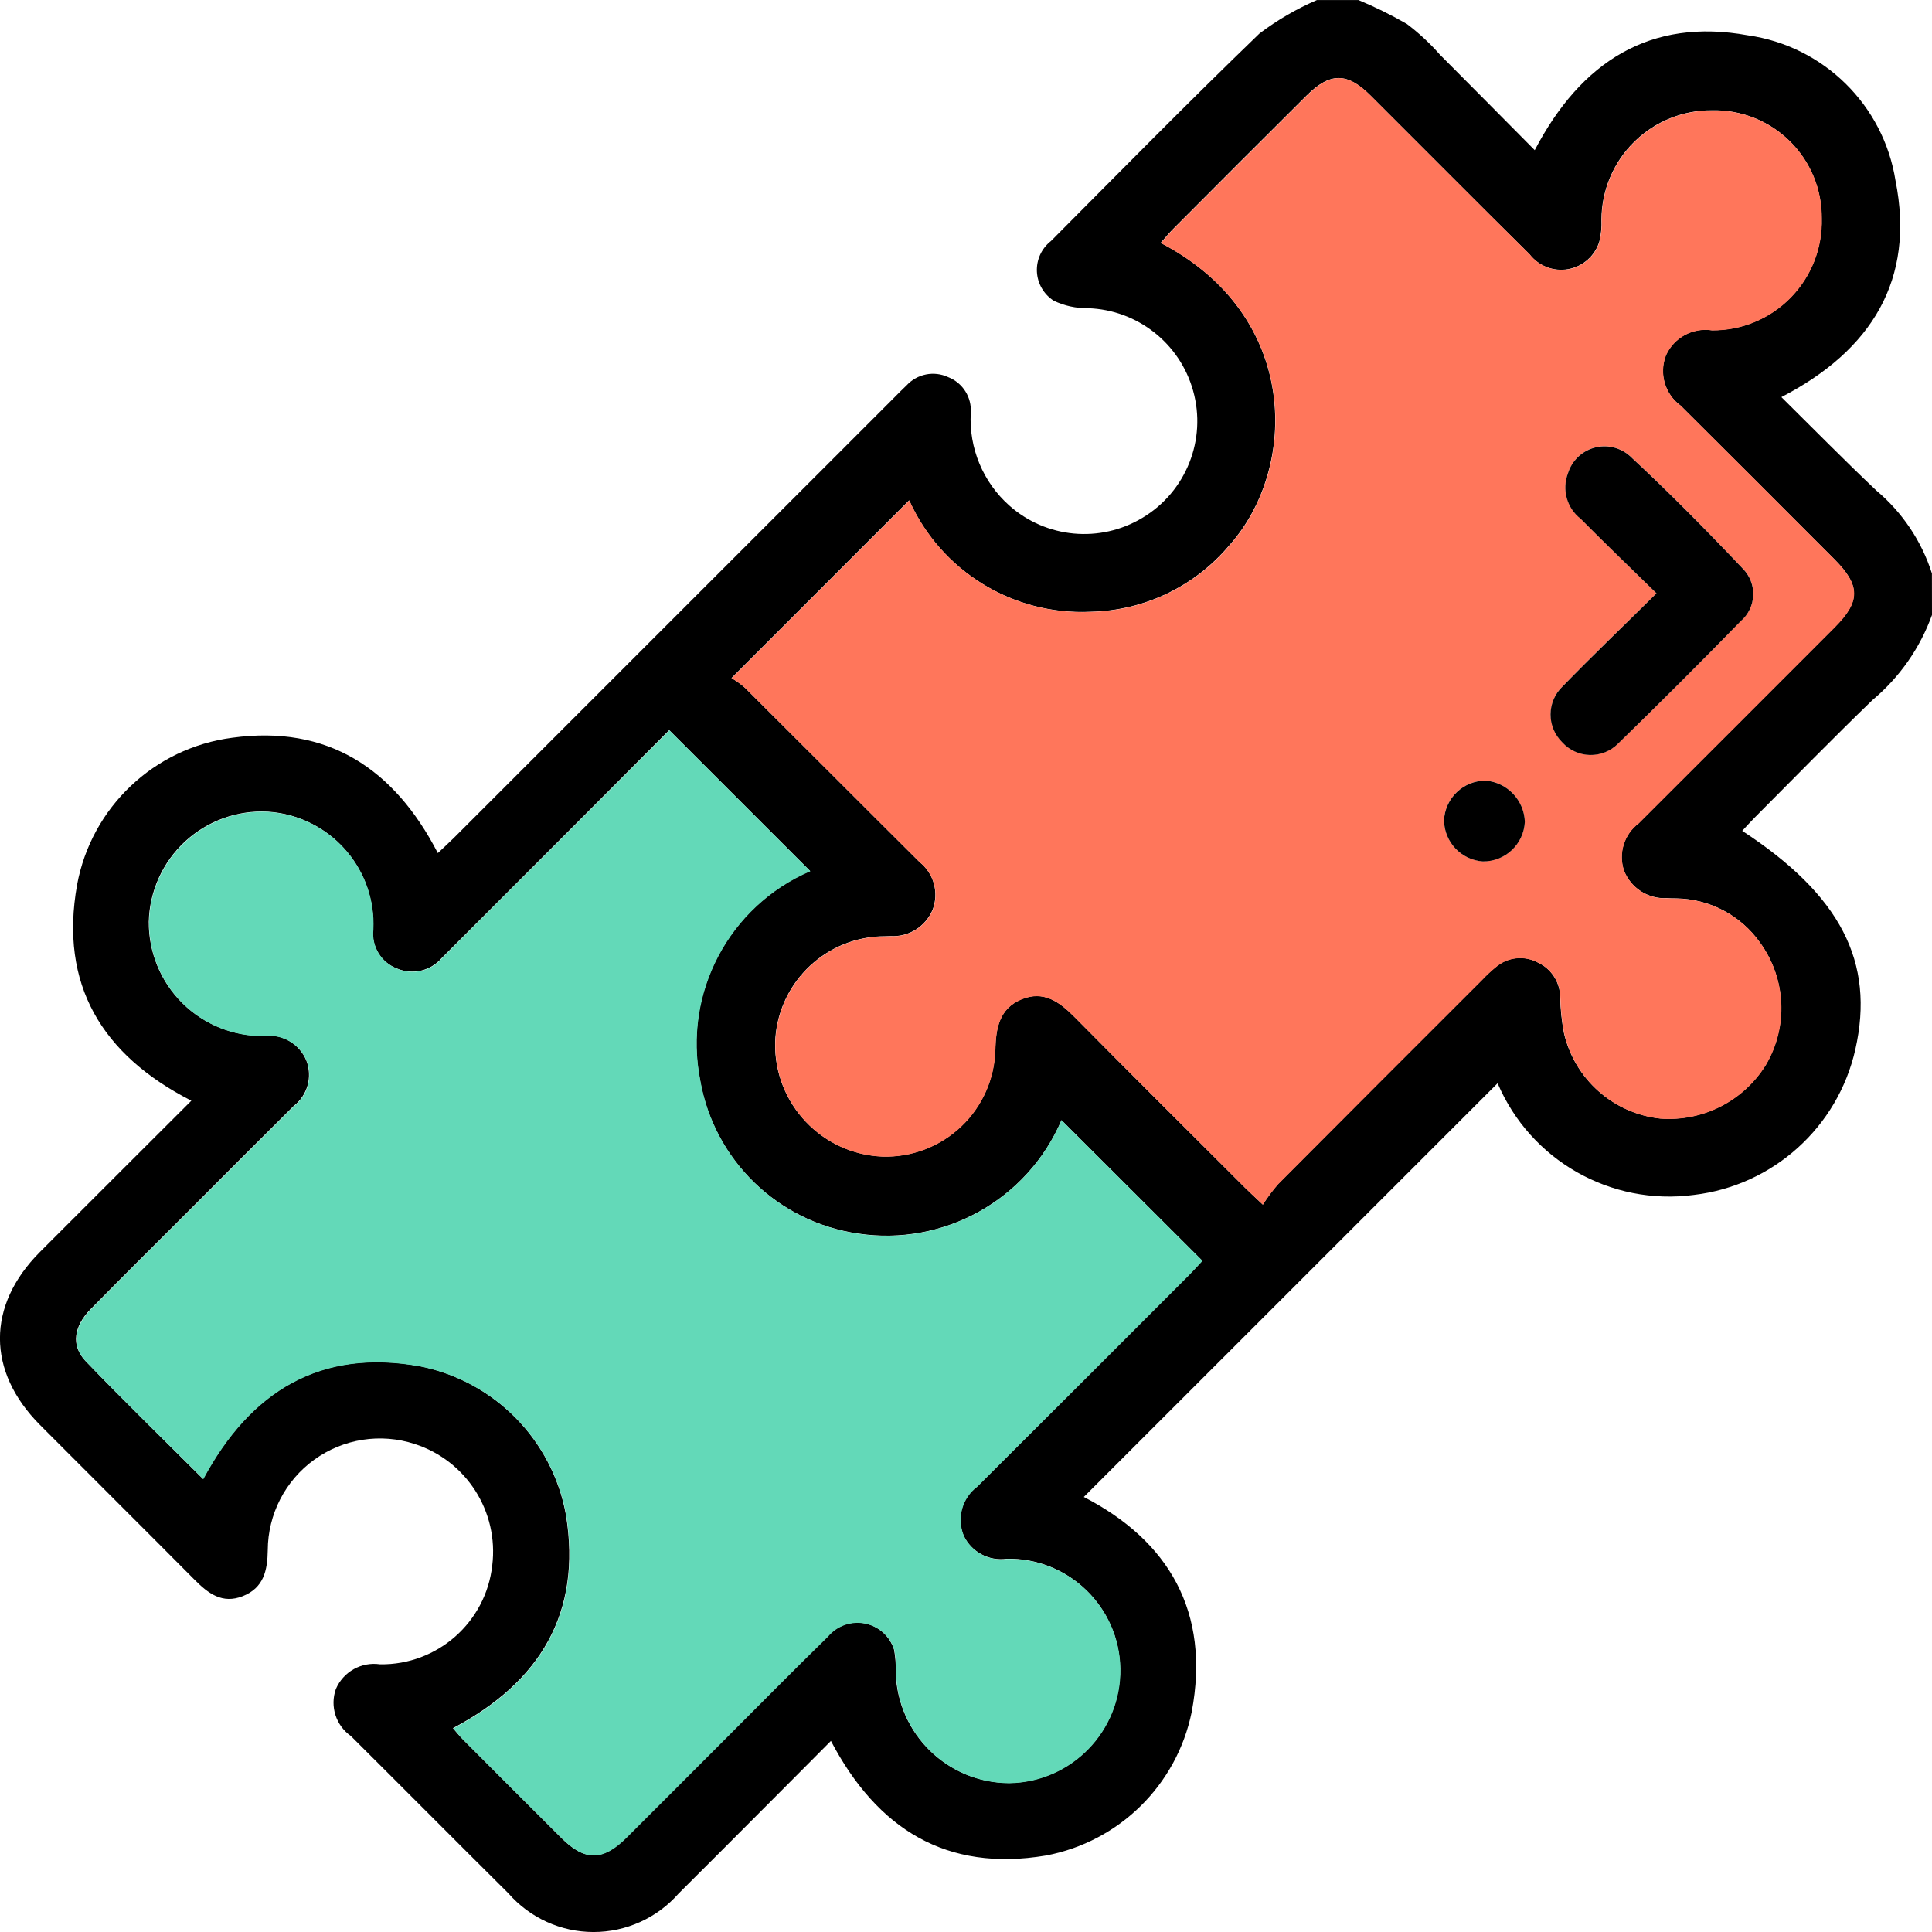
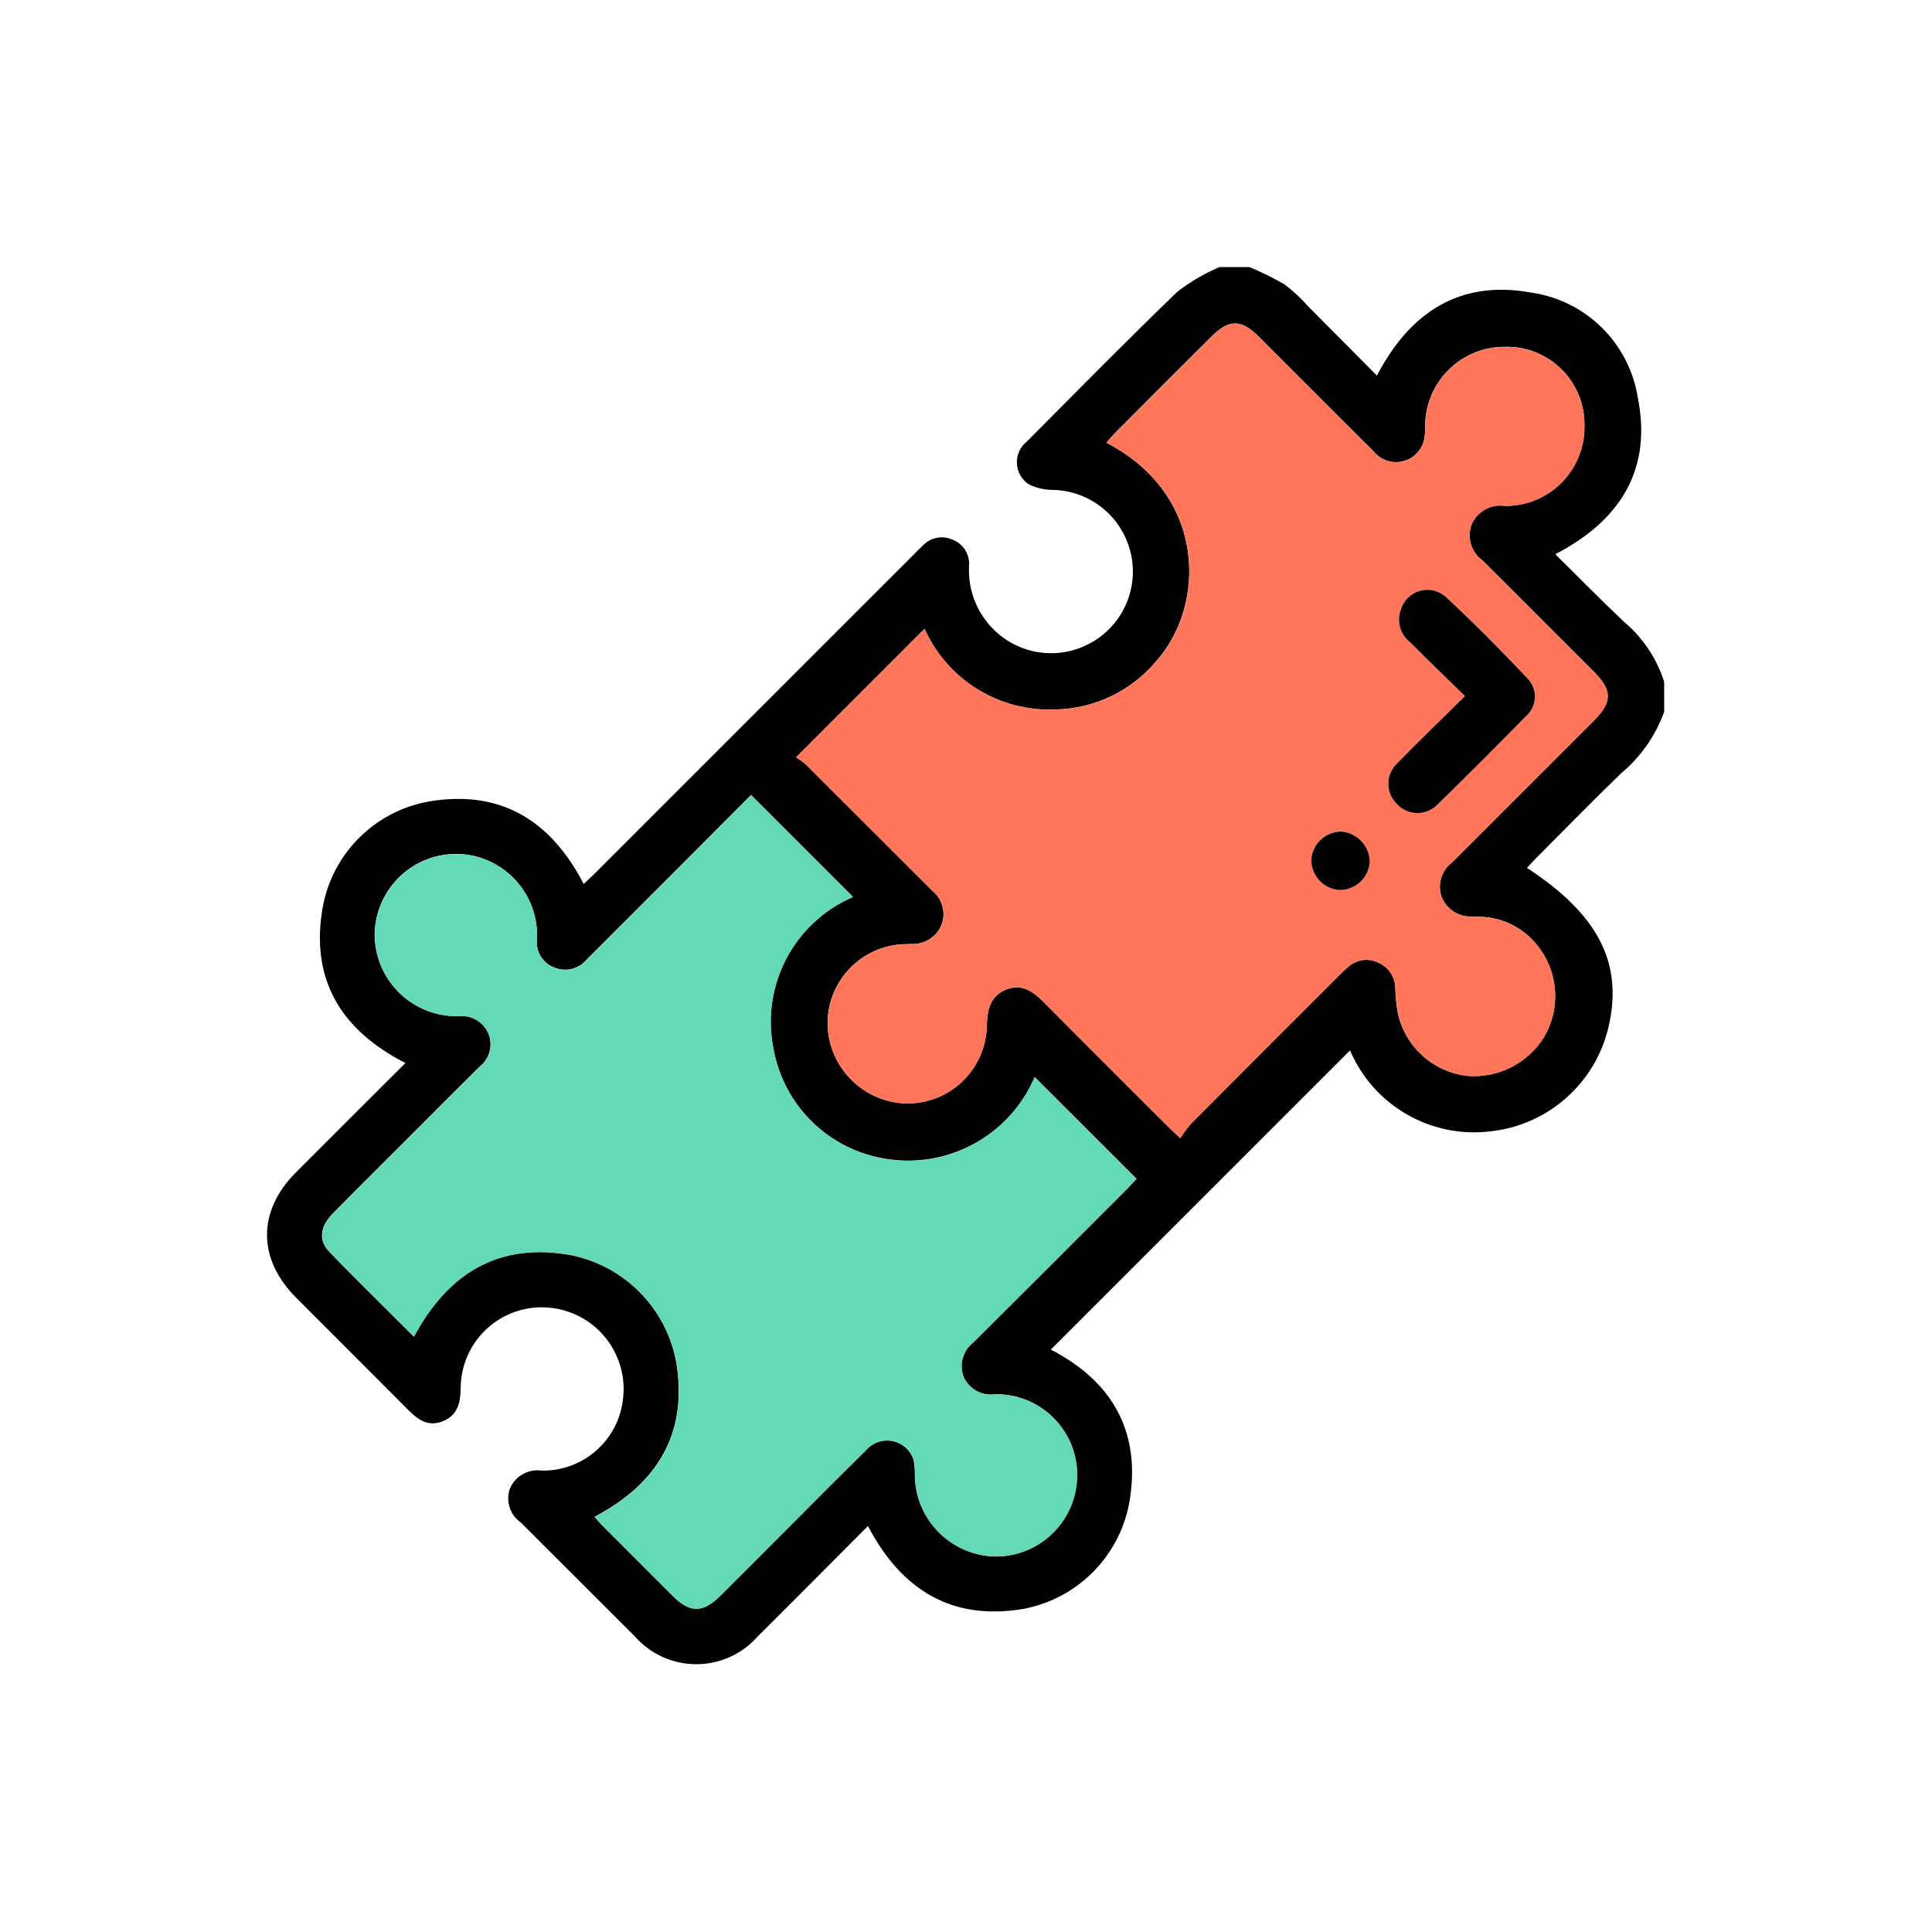
- <svg xmlns="http://www.w3.org/2000/svg" width="88.95" height="88.949" viewBox="0 0 88.95 88.949">
-   <g id="Grupo_595714" data-name="Grupo 595714" transform="translate(626.889 -203.139)">
-     <path id="Trazado_316566" data-name="Trazado 316566" d="M-537.939,231.452a9.15,9.15,0,0,1-2.734,3.911c-1.831,1.77-3.612,3.593-5.412,5.4-.2.2-.39.414-.591.628,4.533,2.965,6.116,6.042,5.208,10.063a8.663,8.663,0,0,1-7.441,6.7,8.585,8.585,0,0,1-9.03-5.142l-19.051,19.048c3.9,2.011,5.838,5.279,4.967,9.9a8.443,8.443,0,0,1-6.716,6.61c-4.567.766-7.756-1.209-9.894-5.278-1.109,1.113-2.186,2.2-3.267,3.28-1.247,1.25-2.491,2.5-3.746,3.746a5.209,5.209,0,0,1-7.84-.013c-2.424-2.406-4.829-4.832-7.251-7.241a1.876,1.876,0,0,1-.691-2.155,1.909,1.909,0,0,1,2.035-1.144,5.123,5.123,0,0,0,5.167-4.552,5.205,5.205,0,0,0-3.57-5.592,5.163,5.163,0,0,0-6.765,4.884c-.013.934-.184,1.739-1.15,2.121-.942.373-1.593-.124-2.217-.752-2.366-2.382-4.749-4.748-7.118-7.128-2.457-2.468-2.46-5.5-.009-7.961,2.308-2.313,4.623-4.618,6.976-6.969-4.13-2.11-6.079-5.357-5.262-9.937a8.359,8.359,0,0,1,7.147-6.774c4.376-.6,7.448,1.406,9.463,5.311.27-.256.52-.482.76-.721q10.133-10.131,20.265-20.263c.184-.184.365-.372.556-.549a1.651,1.651,0,0,1,1.914-.381,1.64,1.64,0,0,1,1.041,1.649,5.311,5.311,0,0,0,1.772,4.261,5.192,5.192,0,0,0,6.13.568,5.181,5.181,0,0,0,2.335-5.851,5.2,5.2,0,0,0-4.842-3.8,3.545,3.545,0,0,1-1.572-.343,1.684,1.684,0,0,1-.132-2.748c3.185-3.2,6.351-6.423,9.6-9.555a12.712,12.712,0,0,1,2.647-1.542h1.911a19.171,19.171,0,0,1,2.228,1.1,10.137,10.137,0,0,1,1.521,1.412c1.444,1.445,2.878,2.9,4.368,4.4,2.128-4.074,5.317-6.109,9.816-5.287a8.024,8.024,0,0,1,6.794,6.688c.912,4.56-1.095,7.815-5.254,9.968,1.494,1.476,2.906,2.916,4.371,4.3a8.26,8.26,0,0,1,2.56,3.819ZM-568.747,258.6a8.078,8.078,0,0,1,.7-.951q4.685-4.709,9.39-9.4a6.559,6.559,0,0,1,.634-.591,1.724,1.724,0,0,1,1.949-.2,1.772,1.772,0,0,1,1.015,1.6,10.1,10.1,0,0,0,.172,1.631,5.115,5.115,0,0,0,4.439,3.945,5.249,5.249,0,0,0,4.852-2.467,5.14,5.14,0,0,0-.268-5.637,4.805,4.805,0,0,0-3.849-2.029c-.145,0-.29,0-.434-.013a2,2,0,0,1-1.978-1.273,1.944,1.944,0,0,1,.674-2.171q4.513-4.512,9.026-9.025c1.2-1.2,1.19-1.933-.023-3.147q-3.528-3.533-7.064-7.057a1.977,1.977,0,0,1-.682-2.319,1.991,1.991,0,0,1,2.123-1.152,5.015,5.015,0,0,0,5.05-5.158,4.93,4.93,0,0,0-5.03-4.969,5.051,5.051,0,0,0-5.107,5.026,3.581,3.581,0,0,1-.1,1.027,1.84,1.84,0,0,1-3.212.573c-2.45-2.421-4.874-4.868-7.313-7.3-1.087-1.083-1.865-1.084-2.958,0q-3.078,3.062-6.139,6.139c-.2.2-.373.416-.572.639,6.423,3.339,6.342,10.383,3.15,13.936a8.58,8.58,0,0,1-6.385,3.047,8.71,8.71,0,0,1-8.344-5.131l-8.181,8.184a3.929,3.929,0,0,1,.612.438c2.687,2.674,5.361,5.362,8.05,8.035a1.927,1.927,0,0,1,.6,2.19,1.975,1.975,0,0,1-1.932,1.216c-.173.011-.347.007-.521.014a5.062,5.062,0,0,0-4.8,4.9,5.15,5.15,0,0,0,4.945,5.235,5.049,5.049,0,0,0,5.19-4.938c.029-.975.187-1.877,1.2-2.3s1.749.106,2.444.809c2.605,2.634,5.233,5.245,7.854,7.864C-569.361,258.028-569.152,258.217-568.747,258.6Zm-9.27-3.889a8.768,8.768,0,0,1-9.364,5.221,8.64,8.64,0,0,1-7.281-7.075,8.647,8.647,0,0,1,5.069-9.618l-6.486-6.484c-1.4,1.4-2.864,2.877-4.335,4.349q-3.068,3.071-6.138,6.141a1.79,1.79,0,0,1-2.059.485,1.722,1.722,0,0,1-1.1-1.8c0-.174,0-.348,0-.521a5.182,5.182,0,0,0-4.848-4.9,5.2,5.2,0,0,0-5.481,5.065,5.213,5.213,0,0,0,5.309,5.255,1.862,1.862,0,0,1,1.946,1.138,1.816,1.816,0,0,1-.594,2.1q-2.4,2.388-4.791,4.788c-1.514,1.515-3.037,3.021-4.539,4.548-.788.8-.923,1.684-.241,2.4,1.756,1.832,3.579,3.6,5.408,5.427,2.178-4.058,5.416-6.028,10-5.189a8.533,8.533,0,0,1,6.707,6.837c.739,4.52-1.192,7.71-5.2,9.826.168.192.305.368.462.525q2.268,2.275,4.543,4.544c1.063,1.055,1.89,1.045,2.974-.032q2.157-2.141,4.3-4.3c1.658-1.657,3.3-3.328,4.979-4.967a1.774,1.774,0,0,1,3.053.627,4.915,4.915,0,0,1,.075,1.035,5.231,5.231,0,0,0,5.216,5.092,5.192,5.192,0,0,0,5.114-5.269,5.133,5.133,0,0,0-5.211-5.056,1.9,1.9,0,0,1-2-1.073,1.914,1.914,0,0,1,.624-2.254q4.9-4.861,9.767-9.757c.221-.221.43-.455.6-.64Z" />
-     <path id="Trazado_316567" data-name="Trazado 316567" d="M-457.29,270.49c-.405-.384-.614-.574-.813-.773-2.621-2.618-5.249-5.23-7.854-7.864-.7-.7-1.422-1.233-2.444-.809s-1.173,1.323-1.2,2.3a5.049,5.049,0,0,1-5.19,4.938,5.15,5.15,0,0,1-4.945-5.235,5.062,5.062,0,0,1,4.8-4.9c.173-.007.348,0,.521-.014a1.975,1.975,0,0,0,1.932-1.216,1.927,1.927,0,0,0-.6-2.19c-2.689-2.673-5.363-5.361-8.05-8.035a3.931,3.931,0,0,0-.611-.438l8.181-8.184a8.71,8.71,0,0,0,8.344,5.131,8.58,8.58,0,0,0,6.385-3.047c3.192-3.553,3.273-10.6-3.15-13.936.2-.223.375-.442.572-.639q3.066-3.073,6.139-6.139c1.094-1.088,1.872-1.087,2.958,0,2.439,2.431,4.864,4.878,7.313,7.3a1.84,1.84,0,0,0,3.212-.573,3.584,3.584,0,0,0,.1-1.027,5.051,5.051,0,0,1,5.107-5.026,4.93,4.93,0,0,1,5.03,4.969,5.015,5.015,0,0,1-5.05,5.158,1.991,1.991,0,0,0-2.123,1.152,1.977,1.977,0,0,0,.682,2.319q3.544,3.516,7.064,7.057c1.213,1.214,1.222,1.946.023,3.147q-4.509,4.517-9.026,9.025a1.944,1.944,0,0,0-.674,2.171,2,2,0,0,0,1.978,1.273c.144.011.289.011.434.013a4.805,4.805,0,0,1,3.849,2.029,5.14,5.14,0,0,1,.268,5.637,5.249,5.249,0,0,1-4.852,2.467,5.115,5.115,0,0,1-4.439-3.945,10.089,10.089,0,0,1-.172-1.631,1.772,1.772,0,0,0-1.015-1.6,1.724,1.724,0,0,0-1.949.2,6.566,6.566,0,0,0-.634.591q-4.7,4.694-9.39,9.4A8.093,8.093,0,0,0-457.29,270.49Zm18.124-28.147c-1.538,1.519-2.955,2.877-4.322,4.284a1.787,1.787,0,0,0-.015,2.572,1.771,1.771,0,0,0,2.568.064q2.865-2.773,5.643-5.636a1.653,1.653,0,0,0,.1-2.426c-1.69-1.78-3.415-3.533-5.216-5.2a1.759,1.759,0,0,0-2.831.812,1.823,1.823,0,0,0,.59,2.1C-441.535,240.042-440.393,241.141-439.166,242.344Zm-6.061,10.518a1.972,1.972,0,0,0-1.794-1.894,1.914,1.914,0,0,0-1.928,1.834,1.921,1.921,0,0,0,1.785,1.886A1.916,1.916,0,0,0-445.226,252.862Z" transform="translate(-111.458 -11.889)" fill="#ff765b" />
-     <path id="Trazado_316568" data-name="Trazado 316568" d="M-566.434,365.966l6.492,6.479c-.174.185-.383.418-.6.64q-4.879,4.883-9.767,9.757a1.914,1.914,0,0,0-.624,2.254,1.9,1.9,0,0,0,2,1.073,5.133,5.133,0,0,1,5.211,5.056,5.192,5.192,0,0,1-5.114,5.269,5.231,5.231,0,0,1-5.216-5.092,4.915,4.915,0,0,0-.074-1.035,1.774,1.774,0,0,0-3.053-.627c-1.676,1.639-3.321,3.31-4.979,4.967q-2.149,2.148-4.3,4.3c-1.085,1.077-1.911,1.087-2.974.032q-2.281-2.263-4.543-4.544c-.157-.157-.294-.333-.462-.525,4.006-2.117,5.937-5.306,5.2-9.826a8.533,8.533,0,0,0-6.707-6.837c-4.588-.839-7.825,1.131-10,5.189-1.829-1.827-3.652-3.595-5.409-5.427-.682-.712-.547-1.6.241-2.4,1.5-1.527,3.025-3.033,4.539-4.548q2.394-2.394,4.791-4.788a1.816,1.816,0,0,0,.594-2.1,1.862,1.862,0,0,0-1.946-1.138,5.213,5.213,0,0,1-5.309-5.255,5.2,5.2,0,0,1,5.481-5.065,5.182,5.182,0,0,1,4.848,4.9c.007.173.008.347,0,.521a1.722,1.722,0,0,0,1.1,1.8,1.79,1.79,0,0,0,2.059-.485q3.062-3.078,6.138-6.141c1.471-1.472,2.938-2.948,4.335-4.349l6.486,6.484a8.647,8.647,0,0,0-5.069,9.618,8.64,8.64,0,0,0,7.281,7.075A8.768,8.768,0,0,0-566.434,365.966Z" transform="translate(-11.583 -111.254)" fill="#63d9b8" />
-     <path id="Trazado_316569" data-name="Trazado 316569" d="M-314.367,298.393c-1.227-1.2-2.369-2.3-3.486-3.426a1.823,1.823,0,0,1-.59-2.1,1.759,1.759,0,0,1,2.831-.812c1.8,1.665,3.526,3.418,5.216,5.2a1.653,1.653,0,0,1-.1,2.426q-2.783,2.856-5.643,5.636a1.771,1.771,0,0,1-2.568-.064,1.787,1.787,0,0,1,.015-2.572C-317.321,301.27-315.9,299.912-314.367,298.393Z" transform="translate(-236.256 -67.938)" />
-     <path id="Trazado_316570" data-name="Trazado 316570" d="M-336.668,359.906a1.916,1.916,0,0,1-1.937,1.826,1.921,1.921,0,0,1-1.785-1.886,1.914,1.914,0,0,1,1.928-1.834A1.972,1.972,0,0,1-336.668,359.906Z" transform="translate(-220.016 -118.932)" />
+ <svg xmlns="http://www.w3.org/2000/svg" width="123" height="123" viewBox="0 0 123 123">
+   <g id="Grupo_597146" data-name="Grupo 597146" transform="translate(10135 8801)">
+     <g id="Grupo_597144" data-name="Grupo 597144">
+       <rect id="Rectángulo_215609" data-name="Rectángulo 215609" width="123" height="123" transform="translate(-10135 -8801)" fill="none" />
+       <g id="Grupo_597139" data-name="Grupo 597139" transform="translate(-9491.11 -8987.139)">
+         <path id="Trazado_316566" data-name="Trazado 316566" d="M-537.939,231.452a9.15,9.15,0,0,1-2.734,3.911c-1.831,1.77-3.612,3.593-5.412,5.4-.2.2-.39.414-.591.628,4.533,2.965,6.116,6.042,5.208,10.063a8.663,8.663,0,0,1-7.441,6.7,8.585,8.585,0,0,1-9.03-5.142l-19.051,19.048c3.9,2.011,5.838,5.279,4.967,9.9a8.443,8.443,0,0,1-6.716,6.61c-4.567.766-7.756-1.209-9.894-5.278-1.109,1.113-2.186,2.2-3.267,3.28-1.247,1.25-2.491,2.5-3.746,3.746a5.209,5.209,0,0,1-7.84-.013c-2.424-2.406-4.829-4.832-7.251-7.241a1.876,1.876,0,0,1-.691-2.155,1.909,1.909,0,0,1,2.035-1.144,5.123,5.123,0,0,0,5.167-4.552,5.205,5.205,0,0,0-3.57-5.592,5.163,5.163,0,0,0-6.765,4.884c-.013.934-.184,1.739-1.15,2.121-.942.373-1.593-.124-2.217-.752-2.366-2.382-4.749-4.748-7.118-7.128-2.457-2.468-2.46-5.5-.009-7.961,2.308-2.313,4.623-4.618,6.976-6.969-4.13-2.11-6.079-5.357-5.262-9.937a8.359,8.359,0,0,1,7.147-6.774c4.376-.6,7.448,1.406,9.463,5.311.27-.256.52-.482.76-.721q10.133-10.131,20.265-20.263c.184-.184.365-.372.556-.549a1.651,1.651,0,0,1,1.914-.381,1.64,1.64,0,0,1,1.041,1.649,5.311,5.311,0,0,0,1.772,4.261,5.192,5.192,0,0,0,6.13.568,5.181,5.181,0,0,0,2.335-5.851,5.2,5.2,0,0,0-4.842-3.8,3.545,3.545,0,0,1-1.572-.343,1.684,1.684,0,0,1-.132-2.748c3.185-3.2,6.351-6.423,9.6-9.555a12.712,12.712,0,0,1,2.647-1.542h1.911a19.171,19.171,0,0,1,2.228,1.1,10.137,10.137,0,0,1,1.521,1.412c1.444,1.445,2.878,2.9,4.368,4.4,2.128-4.074,5.317-6.109,9.816-5.287a8.024,8.024,0,0,1,6.794,6.688c.912,4.56-1.095,7.815-5.254,9.968,1.494,1.476,2.906,2.916,4.371,4.3a8.26,8.26,0,0,1,2.56,3.819ZM-568.747,258.6a8.078,8.078,0,0,1,.7-.951q4.685-4.709,9.39-9.4a6.559,6.559,0,0,1,.634-.591,1.724,1.724,0,0,1,1.949-.2,1.772,1.772,0,0,1,1.015,1.6,10.1,10.1,0,0,0,.172,1.631,5.115,5.115,0,0,0,4.439,3.945,5.249,5.249,0,0,0,4.852-2.467,5.14,5.14,0,0,0-.268-5.637,4.805,4.805,0,0,0-3.849-2.029c-.145,0-.29,0-.434-.013a2,2,0,0,1-1.978-1.273,1.944,1.944,0,0,1,.674-2.171q4.513-4.512,9.026-9.025c1.2-1.2,1.19-1.933-.023-3.147q-3.528-3.533-7.064-7.057a1.977,1.977,0,0,1-.682-2.319,1.991,1.991,0,0,1,2.123-1.152,5.015,5.015,0,0,0,5.05-5.158,4.93,4.93,0,0,0-5.03-4.969,5.051,5.051,0,0,0-5.107,5.026,3.581,3.581,0,0,1-.1,1.027,1.84,1.84,0,0,1-3.212.573c-2.45-2.421-4.874-4.868-7.313-7.3-1.087-1.083-1.865-1.084-2.958,0q-3.078,3.062-6.139,6.139c-.2.2-.373.416-.572.639,6.423,3.339,6.342,10.383,3.15,13.936a8.58,8.58,0,0,1-6.385,3.047,8.71,8.71,0,0,1-8.344-5.131l-8.181,8.184a3.929,3.929,0,0,1,.612.438c2.687,2.674,5.361,5.362,8.05,8.035a1.927,1.927,0,0,1,.6,2.19,1.975,1.975,0,0,1-1.932,1.216c-.173.011-.347.007-.521.014a5.062,5.062,0,0,0-4.8,4.9,5.15,5.15,0,0,0,4.945,5.235,5.049,5.049,0,0,0,5.19-4.938c.029-.975.187-1.877,1.2-2.3s1.749.106,2.444.809c2.605,2.634,5.233,5.245,7.854,7.864C-569.361,258.028-569.152,258.217-568.747,258.6Zm-9.27-3.889a8.768,8.768,0,0,1-9.364,5.221,8.64,8.64,0,0,1-7.281-7.075,8.647,8.647,0,0,1,5.069-9.618l-6.486-6.484c-1.4,1.4-2.864,2.877-4.335,4.349q-3.068,3.071-6.138,6.141a1.79,1.79,0,0,1-2.059.485,1.722,1.722,0,0,1-1.1-1.8c0-.174,0-.348,0-.521a5.182,5.182,0,0,0-4.848-4.9,5.2,5.2,0,0,0-5.481,5.065,5.213,5.213,0,0,0,5.309,5.255,1.862,1.862,0,0,1,1.946,1.138,1.816,1.816,0,0,1-.594,2.1q-2.4,2.388-4.791,4.788c-1.514,1.515-3.037,3.021-4.539,4.548-.788.8-.923,1.684-.241,2.4,1.756,1.832,3.579,3.6,5.408,5.427,2.178-4.058,5.416-6.028,10-5.189a8.533,8.533,0,0,1,6.707,6.837c.739,4.52-1.192,7.71-5.2,9.826.168.192.305.368.462.525q2.268,2.275,4.543,4.544c1.063,1.055,1.89,1.045,2.974-.032q2.157-2.141,4.3-4.3c1.658-1.657,3.3-3.328,4.979-4.967a1.774,1.774,0,0,1,3.053.627,4.915,4.915,0,0,1,.075,1.035,5.231,5.231,0,0,0,5.216,5.092,5.192,5.192,0,0,0,5.114-5.269,5.133,5.133,0,0,0-5.211-5.056,1.9,1.9,0,0,1-2-1.073,1.914,1.914,0,0,1,.624-2.254q4.9-4.861,9.767-9.757c.221-.221.43-.455.6-.64Z" />
+         <path id="Trazado_316567" data-name="Trazado 316567" d="M-457.29,270.49c-.405-.384-.614-.574-.813-.773-2.621-2.618-5.249-5.23-7.854-7.864-.7-.7-1.422-1.233-2.444-.809s-1.173,1.323-1.2,2.3a5.049,5.049,0,0,1-5.19,4.938,5.15,5.15,0,0,1-4.945-5.235,5.062,5.062,0,0,1,4.8-4.9c.173-.007.348,0,.521-.014a1.975,1.975,0,0,0,1.932-1.216,1.927,1.927,0,0,0-.6-2.19c-2.689-2.673-5.363-5.361-8.05-8.035a3.931,3.931,0,0,0-.611-.438l8.181-8.184a8.71,8.71,0,0,0,8.344,5.131,8.58,8.58,0,0,0,6.385-3.047c3.192-3.553,3.273-10.6-3.15-13.936.2-.223.375-.442.572-.639q3.066-3.073,6.139-6.139c1.094-1.088,1.872-1.087,2.958,0,2.439,2.431,4.864,4.878,7.313,7.3a1.84,1.84,0,0,0,3.212-.573,3.584,3.584,0,0,0,.1-1.027,5.051,5.051,0,0,1,5.107-5.026,4.93,4.93,0,0,1,5.03,4.969,5.015,5.015,0,0,1-5.05,5.158,1.991,1.991,0,0,0-2.123,1.152,1.977,1.977,0,0,0,.682,2.319q3.544,3.516,7.064,7.057c1.213,1.214,1.222,1.946.023,3.147q-4.509,4.517-9.026,9.025a1.944,1.944,0,0,0-.674,2.171,2,2,0,0,0,1.978,1.273c.144.011.289.011.434.013a4.805,4.805,0,0,1,3.849,2.029,5.14,5.14,0,0,1,.268,5.637,5.249,5.249,0,0,1-4.852,2.467,5.115,5.115,0,0,1-4.439-3.945,10.089,10.089,0,0,1-.172-1.631,1.772,1.772,0,0,0-1.015-1.6,1.724,1.724,0,0,0-1.949.2,6.566,6.566,0,0,0-.634.591q-4.7,4.694-9.39,9.4A8.093,8.093,0,0,0-457.29,270.49Zm18.124-28.147c-1.538,1.519-2.955,2.877-4.322,4.284a1.787,1.787,0,0,0-.015,2.572,1.771,1.771,0,0,0,2.568.064q2.865-2.773,5.643-5.636a1.653,1.653,0,0,0,.1-2.426c-1.69-1.78-3.415-3.533-5.216-5.2a1.759,1.759,0,0,0-2.831.812,1.823,1.823,0,0,0,.59,2.1C-441.535,240.042-440.393,241.141-439.166,242.344Zm-6.061,10.518a1.972,1.972,0,0,0-1.794-1.894,1.914,1.914,0,0,0-1.928,1.834,1.921,1.921,0,0,0,1.785,1.886A1.916,1.916,0,0,0-445.226,252.862Z" transform="translate(-111.458 -11.889)" fill="#ff765b" />
+         <path id="Trazado_316568" data-name="Trazado 316568" d="M-566.434,365.966l6.492,6.479c-.174.185-.383.418-.6.64q-4.879,4.883-9.767,9.757a1.914,1.914,0,0,0-.624,2.254,1.9,1.9,0,0,0,2,1.073,5.133,5.133,0,0,1,5.211,5.056,5.192,5.192,0,0,1-5.114,5.269,5.231,5.231,0,0,1-5.216-5.092,4.915,4.915,0,0,0-.074-1.035,1.774,1.774,0,0,0-3.053-.627c-1.676,1.639-3.321,3.31-4.979,4.967q-2.149,2.148-4.3,4.3c-1.085,1.077-1.911,1.087-2.974.032q-2.281-2.263-4.543-4.544c-.157-.157-.294-.333-.462-.525,4.006-2.117,5.937-5.306,5.2-9.826a8.533,8.533,0,0,0-6.707-6.837c-4.588-.839-7.825,1.131-10,5.189-1.829-1.827-3.652-3.595-5.409-5.427-.682-.712-.547-1.6.241-2.4,1.5-1.527,3.025-3.033,4.539-4.548q2.394-2.394,4.791-4.788a1.816,1.816,0,0,0,.594-2.1,1.862,1.862,0,0,0-1.946-1.138,5.213,5.213,0,0,1-5.309-5.255,5.2,5.2,0,0,1,5.481-5.065,5.182,5.182,0,0,1,4.848,4.9c.007.173.008.347,0,.521a1.722,1.722,0,0,0,1.1,1.8,1.79,1.79,0,0,0,2.059-.485q3.062-3.078,6.138-6.141c1.471-1.472,2.938-2.948,4.335-4.349l6.486,6.484a8.647,8.647,0,0,0-5.069,9.618,8.64,8.64,0,0,0,7.281,7.075A8.768,8.768,0,0,0-566.434,365.966Z" transform="translate(-11.583 -111.254)" fill="#63d9b8" />
+         <path id="Trazado_316569" data-name="Trazado 316569" d="M-314.367,298.393c-1.227-1.2-2.369-2.3-3.486-3.426a1.823,1.823,0,0,1-.59-2.1,1.759,1.759,0,0,1,2.831-.812c1.8,1.665,3.526,3.418,5.216,5.2a1.653,1.653,0,0,1-.1,2.426q-2.783,2.856-5.643,5.636a1.771,1.771,0,0,1-2.568-.064,1.787,1.787,0,0,1,.015-2.572C-317.321,301.27-315.9,299.912-314.367,298.393Z" transform="translate(-236.256 -67.938)" />
+         <path id="Trazado_316570" data-name="Trazado 316570" d="M-336.668,359.906a1.916,1.916,0,0,1-1.937,1.826,1.921,1.921,0,0,1-1.785-1.886,1.914,1.914,0,0,1,1.928-1.834A1.972,1.972,0,0,1-336.668,359.906Z" transform="translate(-220.016 -118.932)" />
+       </g>
+     </g>
  </g>
</svg>
